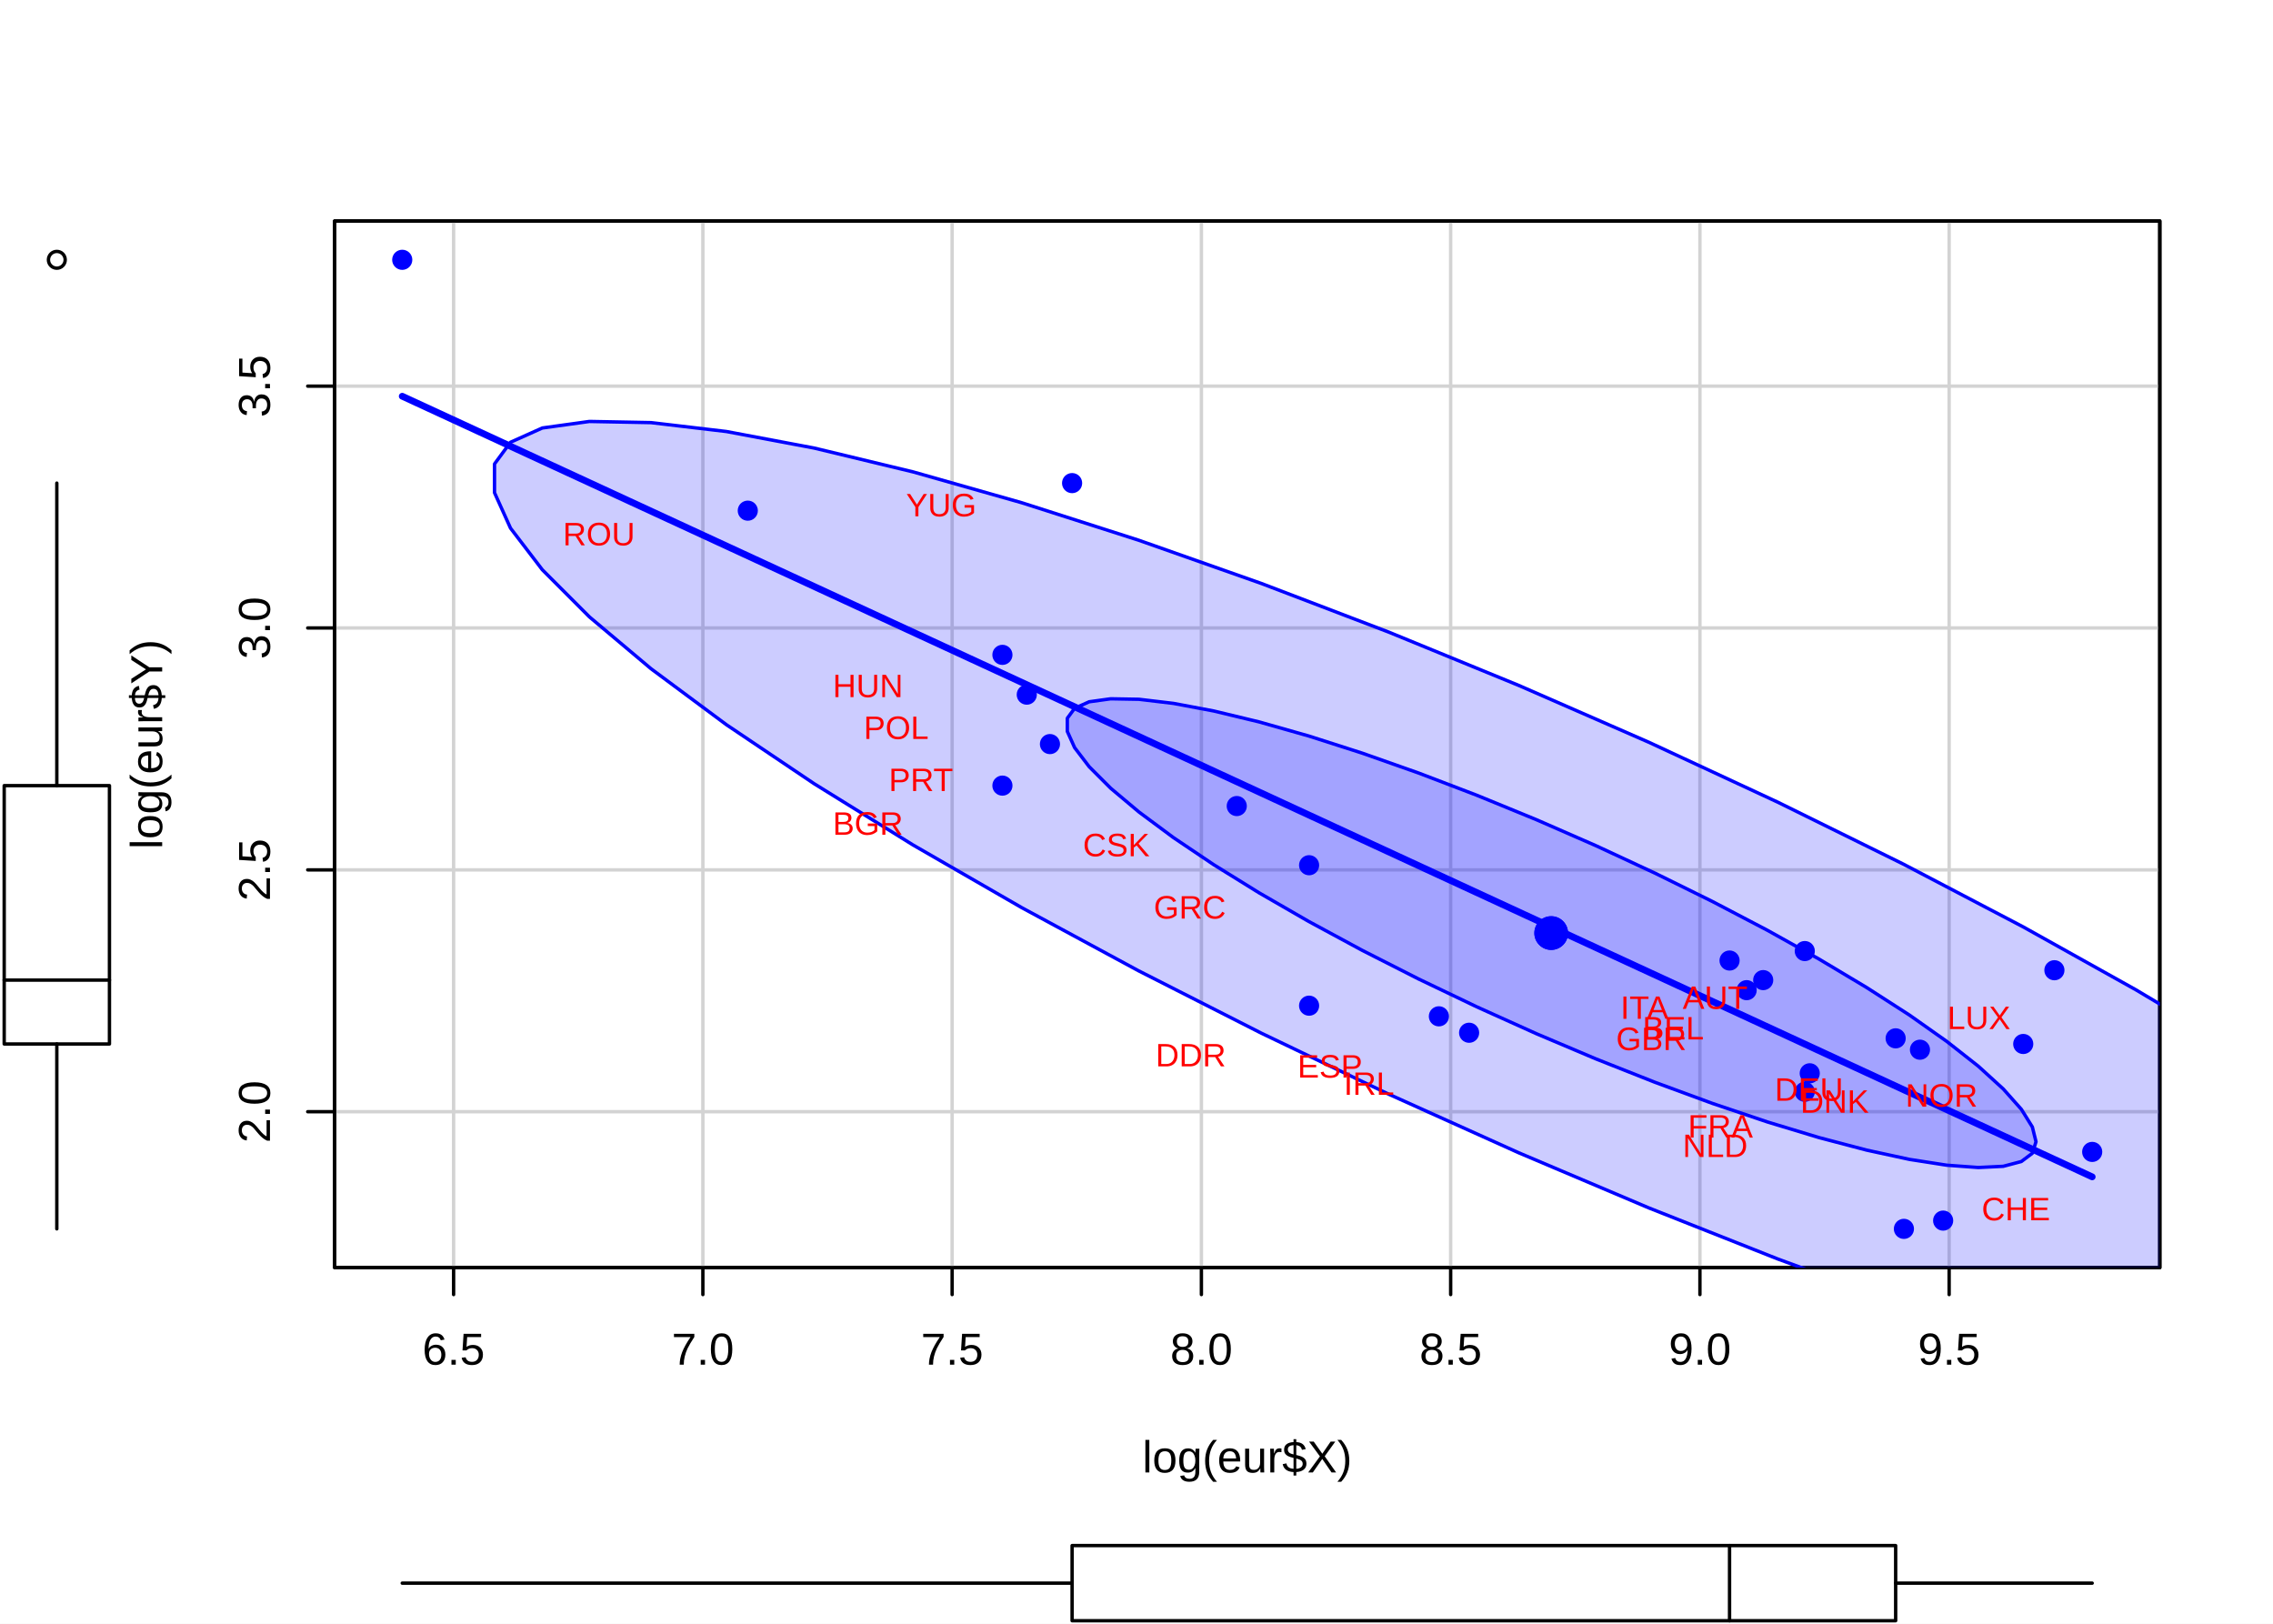
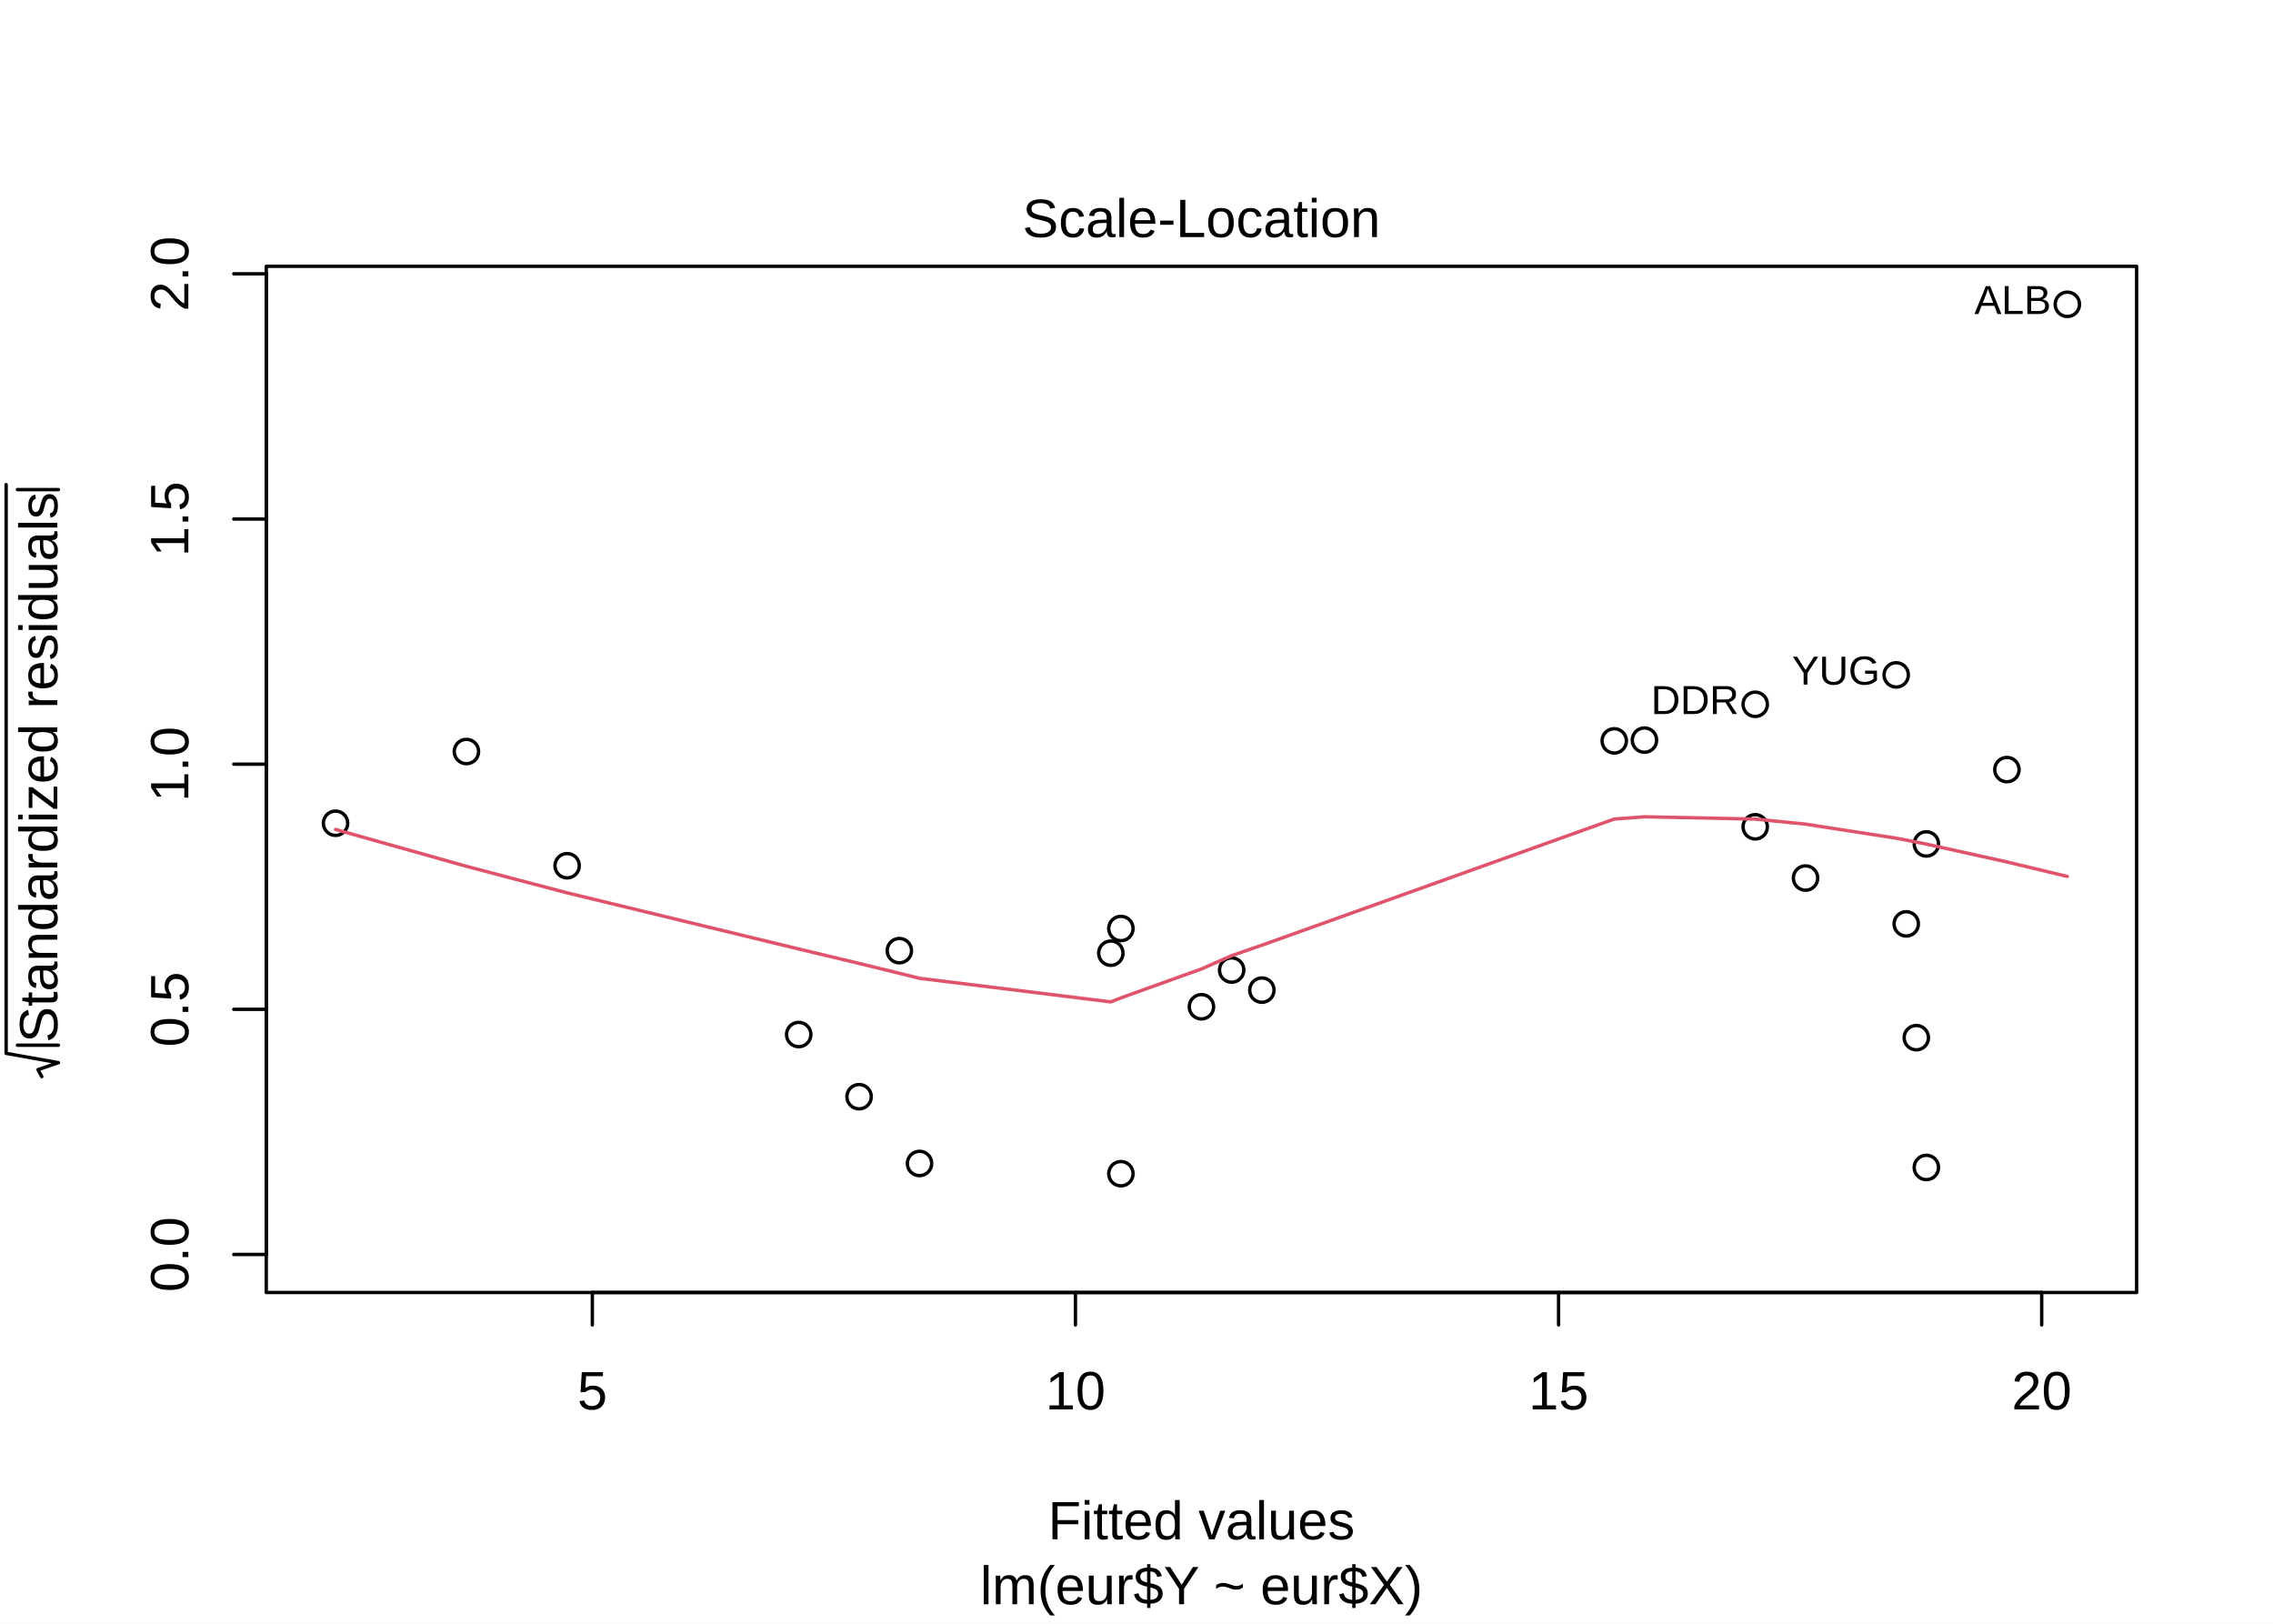
<svg xmlns="http://www.w3.org/2000/svg" class="svglite" width="504.00pt" height="360.00pt" viewBox="0 0 504.00 360.00">
  <defs>
    <style type="text/css">
    .svglite line, .svglite polyline, .svglite polygon, .svglite path, .svglite rect, .svglite circle {
      fill: none;
      stroke: #000000;
      stroke-linecap: round;
      stroke-linejoin: round;
      stroke-miterlimit: 10.00;
    }
    .svglite text {
      white-space: pre;
    }
  </style>
  </defs>
  <rect width="100%" height="100%" style="stroke: none; fill: #FFFFFF;" />
  <defs>
    <clipPath id="cpMC4wMHw1MDQuMDB8MC4wMHwzNjAuMDA=">
      <rect x="0.00" y="0.00" width="504.00" height="360.00" />
    </clipPath>
  </defs>
  <g clip-path="url(#cpMC4wMHw1MDQuMDB8MC4wMHwzNjAuMDA=)">
- </g>
+     <line x1="131.34" y1="286.56" x2="452.71" y2="286.56" style="stroke-width: 0.75;" />
+     <line x1="131.34" y1="286.56" x2="131.34" y2="293.76" style="stroke-width: 0.75;" />
+     <line x1="238.46" y1="286.56" x2="238.46" y2="293.76" style="stroke-width: 0.75;" />
+     <line x1="345.59" y1="286.56" x2="345.59" y2="293.76" style="stroke-width: 0.75;" />
+     <line x1="452.71" y1="286.56" x2="452.71" y2="293.76" style="stroke-width: 0.75;" />
+     <text x="131.34" y="312.48" text-anchor="middle" style="font-size: 12.00px; font-family: &quot;Arial&quot;;" textLength="6.67px" lengthAdjust="spacingAndGlyphs">5</text>
+     <text x="238.46" y="312.48" text-anchor="middle" style="font-size: 12.00px; font-family: &quot;Arial&quot;;" textLength="13.35px" lengthAdjust="spacingAndGlyphs">10</text>
+     <text x="345.59" y="312.48" text-anchor="middle" style="font-size: 12.00px; font-family: &quot;Arial&quot;;" textLength="13.35px" lengthAdjust="spacingAndGlyphs">15</text>
+     <text x="452.71" y="312.48" text-anchor="middle" style="font-size: 12.00px; font-family: &quot;Arial&quot;;" textLength="13.35px" lengthAdjust="spacingAndGlyphs">20</text>
+     <line x1="59.04" y1="278.13" x2="59.04" y2="60.71" style="stroke-width: 0.75;" />
+     <line x1="59.04" y1="278.13" x2="51.84" y2="278.13" style="stroke-width: 0.75;" />
+     <line x1="59.04" y1="223.78" x2="51.84" y2="223.78" style="stroke-width: 0.75;" />
+     <line x1="59.04" y1="169.42" x2="51.84" y2="169.42" style="stroke-width: 0.75;" />
+     <line x1="59.04" y1="115.07" x2="51.84" y2="115.07" style="stroke-width: 0.75;" />
+     <line x1="59.04" y1="60.71" x2="51.84" y2="60.71" style="stroke-width: 0.75;" />
+     <text transform="translate(41.76,278.13) rotate(-90)" text-anchor="middle" style="font-size: 12.00px; font-family: &quot;Arial&quot;;" textLength="16.68px" lengthAdjust="spacingAndGlyphs">0.0</text>
+     <text transform="translate(41.76,223.78) rotate(-90)" text-anchor="middle" style="font-size: 12.00px; font-family: &quot;Arial&quot;;" textLength="16.68px" lengthAdjust="spacingAndGlyphs">0.5</text>
+     <text transform="translate(41.76,169.42) rotate(-90)" text-anchor="middle" style="font-size: 12.00px; font-family: &quot;Arial&quot;;" textLength="16.68px" lengthAdjust="spacingAndGlyphs">1.0</text>
+     <text transform="translate(41.76,115.07) rotate(-90)" text-anchor="middle" style="font-size: 12.00px; font-family: &quot;Arial&quot;;" textLength="16.68px" lengthAdjust="spacingAndGlyphs">1.5</text>
+     <text transform="translate(41.76,60.71) rotate(-90)" text-anchor="middle" style="font-size: 12.00px; font-family: &quot;Arial&quot;;" textLength="16.68px" lengthAdjust="spacingAndGlyphs">2.0</text>
+     <polygon points="59.04,286.56 473.76,286.56 473.76,59.04 59.04,59.04 " style="stroke-width: 0.75;" />
+     <text x="266.40" y="341.28" text-anchor="middle" style="font-size: 12.00px; font-family: &quot;Arial&quot;;" textLength="68.03px" lengthAdjust="spacingAndGlyphs">Fitted values</text>
+     <polyline points="9.27,238.71 8.41,237.16 12.96,235.61 1.36,233.54 1.36,107.44 " style="stroke-width: 0.75;" />
+     <polyline points="12.96,231.73 3.87,231.73 " style="stroke-width: 0.75;" />
+     <text transform="translate(12.71,231.18) rotate(-90)" style="font-size: 12.00px; font-family: &quot;Arial&quot;;" textLength="8.01px" lengthAdjust="spacingAndGlyphs">S</text>
+     <text transform="translate(12.71,223.17) rotate(-90)" style="font-size: 12.00px; font-family: &quot;Arial&quot;;" textLength="3.33px" lengthAdjust="spacingAndGlyphs">t</text>
+     <text transform="translate(12.71,219.84) rotate(-90)" style="font-size: 12.00px; font-family: &quot;Arial&quot;;" textLength="6.67px" lengthAdjust="spacingAndGlyphs">a</text>
+     <text transform="translate(12.71,213.16) rotate(-90)" style="font-size: 12.00px; font-family: &quot;Arial&quot;;" textLength="6.67px" lengthAdjust="spacingAndGlyphs">n</text>
+     <text transform="translate(12.71,206.49) rotate(-90)" style="font-size: 12.00px; font-family: &quot;Arial&quot;;" textLength="6.67px" lengthAdjust="spacingAndGlyphs">d</text>
+     <text transform="translate(12.71,199.82) rotate(-90)" style="font-size: 12.00px; font-family: &quot;Arial&quot;;" textLength="6.67px" lengthAdjust="spacingAndGlyphs">a</text>
+     <text transform="translate(12.71,193.14) rotate(-90)" style="font-size: 12.00px; font-family: &quot;Arial&quot;;" textLength="4.00px" lengthAdjust="spacingAndGlyphs">r</text>
+     <text transform="translate(12.71,189.14) rotate(-90)" style="font-size: 12.00px; font-family: &quot;Arial&quot;;" textLength="6.67px" lengthAdjust="spacingAndGlyphs">d</text>
+     <text transform="translate(12.71,182.47) rotate(-90)" style="font-size: 12.00px; font-family: &quot;Arial&quot;;" textLength="2.66px" lengthAdjust="spacingAndGlyphs">i</text>
+     <text transform="translate(12.71,179.81) rotate(-90)" style="font-size: 12.00px; font-family: &quot;Arial&quot;;" textLength="6.00px" lengthAdjust="spacingAndGlyphs">z</text>
+     <text transform="translate(12.71,173.81) rotate(-90)" style="font-size: 12.00px; font-family: &quot;Arial&quot;;" textLength="6.67px" lengthAdjust="spacingAndGlyphs">e</text>
+     <text transform="translate(12.71,167.13) rotate(-90)" style="font-size: 12.00px; font-family: &quot;Arial&quot;;" textLength="6.67px" lengthAdjust="spacingAndGlyphs">d</text>
+     <text transform="translate(12.71,160.46) rotate(-90)" style="font-size: 12.00px; font-family: &quot;Arial&quot;;" textLength="3.33px" lengthAdjust="spacingAndGlyphs"> </text>
+     <text transform="translate(12.71,157.13) rotate(-90)" style="font-size: 12.00px; font-family: &quot;Arial&quot;;" textLength="4.00px" lengthAdjust="spacingAndGlyphs">r</text>
+     <text transform="translate(12.71,153.13) rotate(-90)" style="font-size: 12.00px; font-family: &quot;Arial&quot;;" textLength="6.67px" lengthAdjust="spacingAndGlyphs">e</text>
+     <text transform="translate(12.71,146.46) rotate(-90)" style="font-size: 12.00px; font-family: &quot;Arial&quot;;" textLength="6.00px" lengthAdjust="spacingAndGlyphs">s</text>
+     <text transform="translate(12.71,140.46) rotate(-90)" style="font-size: 12.00px; font-family: &quot;Arial&quot;;" textLength="2.66px" lengthAdjust="spacingAndGlyphs">i</text>
+     <text transform="translate(12.71,137.79) rotate(-90)" style="font-size: 12.00px; font-family: &quot;Arial&quot;;" textLength="6.67px" lengthAdjust="spacingAndGlyphs">d</text>
+     <text transform="translate(12.71,131.12) rotate(-90)" style="font-size: 12.00px; font-family: &quot;Arial&quot;;" textLength="6.67px" lengthAdjust="spacingAndGlyphs">u</text>
+     <text transform="translate(12.71,124.45) rotate(-90)" style="font-size: 12.00px; font-family: &quot;Arial&quot;;" textLength="6.67px" lengthAdjust="spacingAndGlyphs">a</text>
+     <text transform="translate(12.71,117.77) rotate(-90)" style="font-size: 12.00px; font-family: &quot;Arial&quot;;" textLength="2.66px" lengthAdjust="spacingAndGlyphs">l</text>
+     <text transform="translate(12.71,115.11) rotate(-90)" style="font-size: 12.00px; font-family: &quot;Arial&quot;;" textLength="6.00px" lengthAdjust="spacingAndGlyphs">s</text>
+     <polyline points="12.96,108.55 3.87,108.55 " style="stroke-width: 0.75;" />
+   </g>
  <defs>
-     <clipPath id="cpMC4wMHwyNS4yMHwwLjAwfDM0Mi4wMA==">
-       <rect x="0.00" y="0.00" width="25.20" height="342.00" />
+     <clipPath id="cpNTkuMDR8NDczLjc2fDU5LjA0fDI4Ni41Ng==">
+       <rect x="59.04" y="59.04" width="414.72" height="227.52" />
    </clipPath>
  </defs>
-   <g clip-path="url(#cpMC4wMHwyNS4yMHwwLjAwfDM0Mi4wMA==)">
- </g>
-   <defs>
-     <clipPath id="cpMC4wMHwyNS4yMHw0OS4wMHwyODEuMDQ=">
-       <rect x="0.00" y="49.00" width="25.20" height="232.04" />
-     </clipPath>
-   </defs>
-   <g clip-path="url(#cpMC4wMHwyNS4yMHw0OS4wMHwyODEuMDQ=)">
-     <polyline points="0.93,231.46 24.27,231.46 24.27,174.18 0.93,174.18 0.93,231.46 " style="stroke-width: 0.75;" />
-     <polyline points="0.93,217.30 24.27,217.30 " style="stroke-width: 0.75;" />
-     <polyline points="12.60,272.45 12.60,231.46 " style="stroke-width: 0.75;" />
-     <polyline points="12.60,174.18 12.60,107.11 " style="stroke-width: 0.75;" />
-     <circle cx="12.60" cy="57.60" r="1.86" style="stroke-width: 0.75;" />
-   </g>
-   <defs>
-     <clipPath id="cpNzQuMjB8NDc4LjkwfDM0Mi4wMHwzNjAuMDA=">
-       <rect x="74.20" y="342.00" width="404.70" height="18.00" />
-     </clipPath>
-   </defs>
-   <g clip-path="url(#cpNzQuMjB8NDc4LjkwfDM0Mi4wMHwzNjAuMDA=)">
- </g>
-   <defs>
-     <clipPath id="cpMjUuMjB8NTA0LjAwfDM0Mi4wMHwzNjAuMDA=">
-       <rect x="25.20" y="342.00" width="478.80" height="18.00" />
-     </clipPath>
-   </defs>
-   <g clip-path="url(#cpMjUuMjB8NTA0LjAwfDM0Mi4wMHwzNjAuMDA=)">
- </g>
-   <g clip-path="url(#cpNzQuMjB8NDc4LjkwfDM0Mi4wMHwzNjAuMDA=)">
-     <polyline points="237.72,359.33 237.72,342.67 420.33,342.67 420.33,359.33 237.72,359.33 " style="stroke-width: 0.75;" />
-     <polyline points="383.50,359.33 383.50,342.67 " style="stroke-width: 0.75;" />
-     <polyline points="89.19,351.00 237.72,351.00 " style="stroke-width: 0.75;" />
-     <polyline points="420.33,351.00 463.91,351.00 " style="stroke-width: 0.75;" />
-   </g>
-   <defs>
-     <clipPath id="cpNzQuMjB8NDc4LjkwfDQ5LjAwfDI4MS4wNA==">
-       <rect x="74.20" y="49.00" width="404.70" height="232.04" />
-     </clipPath>
-   </defs>
-   <g clip-path="url(#cpNzQuMjB8NDc4LjkwfDQ5LjAwfDI4MS4wNA==)">
- </g>
-   <g clip-path="url(#cpMC4wMHw1MDQuMDB8MC4wMHwzNjAuMDA=)">
-     <line x1="100.58" y1="281.04" x2="432.19" y2="281.04" style="stroke-width: 0.75;" />
-     <line x1="100.58" y1="281.04" x2="100.58" y2="287.02" style="stroke-width: 0.75;" />
-     <line x1="155.85" y1="281.04" x2="155.85" y2="287.02" style="stroke-width: 0.75;" />
-     <line x1="211.12" y1="281.04" x2="211.12" y2="287.02" style="stroke-width: 0.75;" />
-     <line x1="266.39" y1="281.04" x2="266.39" y2="287.02" style="stroke-width: 0.75;" />
-     <line x1="321.66" y1="281.04" x2="321.66" y2="287.02" style="stroke-width: 0.75;" />
-     <line x1="376.93" y1="281.04" x2="376.93" y2="287.02" style="stroke-width: 0.75;" />
-     <line x1="432.19" y1="281.04" x2="432.19" y2="287.02" style="stroke-width: 0.75;" />
-     <text x="100.58" y="302.56" text-anchor="middle" style="font-size: 9.96px; font-family: &quot;Arial&quot;;" textLength="13.84px" lengthAdjust="spacingAndGlyphs">6.5</text>
-     <text x="155.85" y="302.56" text-anchor="middle" style="font-size: 9.96px; font-family: &quot;Arial&quot;;" textLength="13.84px" lengthAdjust="spacingAndGlyphs">7.0</text>
-     <text x="211.12" y="302.56" text-anchor="middle" style="font-size: 9.96px; font-family: &quot;Arial&quot;;" textLength="13.84px" lengthAdjust="spacingAndGlyphs">7.5</text>
-     <text x="266.39" y="302.56" text-anchor="middle" style="font-size: 9.96px; font-family: &quot;Arial&quot;;" textLength="13.84px" lengthAdjust="spacingAndGlyphs">8.0</text>
-     <text x="321.66" y="302.56" text-anchor="middle" style="font-size: 9.96px; font-family: &quot;Arial&quot;;" textLength="13.84px" lengthAdjust="spacingAndGlyphs">8.5</text>
-     <text x="376.93" y="302.56" text-anchor="middle" style="font-size: 9.96px; font-family: &quot;Arial&quot;;" textLength="13.84px" lengthAdjust="spacingAndGlyphs">9.0</text>
-     <text x="432.19" y="302.56" text-anchor="middle" style="font-size: 9.96px; font-family: &quot;Arial&quot;;" textLength="13.84px" lengthAdjust="spacingAndGlyphs">9.5</text>
-     <line x1="74.20" y1="246.48" x2="74.20" y2="85.61" style="stroke-width: 0.75;" />
-     <line x1="74.20" y1="246.48" x2="68.23" y2="246.48" style="stroke-width: 0.75;" />
-     <line x1="74.20" y1="192.86" x2="68.23" y2="192.86" style="stroke-width: 0.75;" />
-     <line x1="74.20" y1="139.23" x2="68.23" y2="139.23" style="stroke-width: 0.75;" />
-     <line x1="74.20" y1="85.61" x2="68.23" y2="85.61" style="stroke-width: 0.75;" />
-     <text transform="translate(59.86,246.48) rotate(-90)" text-anchor="middle" style="font-size: 9.96px; font-family: &quot;Arial&quot;;" textLength="13.84px" lengthAdjust="spacingAndGlyphs">2.0</text>
-     <text transform="translate(59.86,192.86) rotate(-90)" text-anchor="middle" style="font-size: 9.96px; font-family: &quot;Arial&quot;;" textLength="13.84px" lengthAdjust="spacingAndGlyphs">2.5</text>
-     <text transform="translate(59.86,139.23) rotate(-90)" text-anchor="middle" style="font-size: 9.96px; font-family: &quot;Arial&quot;;" textLength="13.84px" lengthAdjust="spacingAndGlyphs">3.0</text>
-     <text transform="translate(59.86,85.61) rotate(-90)" text-anchor="middle" style="font-size: 9.96px; font-family: &quot;Arial&quot;;" textLength="13.84px" lengthAdjust="spacingAndGlyphs">3.5</text>
-     <polygon points="74.20,281.04 478.90,281.04 478.90,49.00 74.20,49.00 " style="stroke-width: 0.75;" />
-   </g>
-   <defs>
-     <clipPath id="cpMjUuMjB8NTA0LjAwfDAuMDB8MzQyLjAw">
-       <rect x="25.20" y="0.00" width="478.80" height="342.00" />
-     </clipPath>
-   </defs>
-   <g clip-path="url(#cpMjUuMjB8NTA0LjAwfDAuMDB8MzQyLjAw)">
-     <text x="276.55" y="326.46" text-anchor="middle" style="font-size: 9.96px; font-family: &quot;Arial&quot;;" textLength="46.47px" lengthAdjust="spacingAndGlyphs">log(eur$X)</text>
-     <text transform="translate(35.96,165.02) rotate(-90)" text-anchor="middle" style="font-size: 9.96px; font-family: &quot;Arial&quot;;" textLength="46.47px" lengthAdjust="spacingAndGlyphs">log(eur$Y)</text>
-   </g>
-   <g clip-path="url(#cpNzQuMjB8NDc4LjkwfDQ5LjAwfDI4MS4wNA==)">
-     <line x1="100.58" y1="281.04" x2="100.58" y2="49.00" style="stroke-width: 0.75; stroke: #D3D3D3;" />
-     <line x1="155.85" y1="281.04" x2="155.85" y2="49.00" style="stroke-width: 0.75; stroke: #D3D3D3;" />
-     <line x1="211.12" y1="281.04" x2="211.12" y2="49.00" style="stroke-width: 0.75; stroke: #D3D3D3;" />
-     <line x1="266.39" y1="281.04" x2="266.39" y2="49.00" style="stroke-width: 0.75; stroke: #D3D3D3;" />
-     <line x1="321.66" y1="281.04" x2="321.66" y2="49.00" style="stroke-width: 0.75; stroke: #D3D3D3;" />
-     <line x1="376.93" y1="281.04" x2="376.93" y2="49.00" style="stroke-width: 0.75; stroke: #D3D3D3;" />
-     <line x1="432.19" y1="281.04" x2="432.19" y2="49.00" style="stroke-width: 0.75; stroke: #D3D3D3;" />
-     <line x1="74.20" y1="246.48" x2="478.90" y2="246.48" style="stroke-width: 0.75; stroke: #D3D3D3;" />
-     <line x1="74.20" y1="192.86" x2="478.90" y2="192.86" style="stroke-width: 0.75; stroke: #D3D3D3;" />
-     <line x1="74.20" y1="139.23" x2="478.90" y2="139.23" style="stroke-width: 0.75; stroke: #D3D3D3;" />
-     <line x1="74.20" y1="85.61" x2="478.90" y2="85.61" style="stroke-width: 0.75; stroke: #D3D3D3;" />
+   <g clip-path="url(#cpNTkuMDR8NDczLjc2fDU5LjA0fDI4Ni41Ng==)">
+     <circle cx="458.40" cy="67.47" r="2.70" style="stroke-width: 0.75;" />
+     <circle cx="248.54" cy="260.22" r="2.70" style="stroke-width: 0.75;" />
+     <circle cx="266.40" cy="223.21" r="2.70" style="stroke-width: 0.75;" />
+     <circle cx="427.14" cy="187.11" r="2.70" style="stroke-width: 0.75;" />
+     <circle cx="74.40" cy="182.52" r="2.70" style="stroke-width: 0.75;" />
+     <circle cx="400.35" cy="194.67" r="2.70" style="stroke-width: 0.75;" />
+     <circle cx="389.19" cy="156.15" r="2.70" style="stroke-width: 0.75;" />
+     <circle cx="203.89" cy="257.95" r="2.70" style="stroke-width: 0.75;" />
+     <circle cx="190.49" cy="243.15" r="2.70" style="stroke-width: 0.75;" />
+     <circle cx="364.63" cy="164.09" r="2.70" style="stroke-width: 0.75;" />
+     <circle cx="199.42" cy="210.77" r="2.70" style="stroke-width: 0.75;" />
+     <circle cx="246.31" cy="211.33" r="2.70" style="stroke-width: 0.75;" />
+     <circle cx="273.10" cy="215.07" r="2.70" style="stroke-width: 0.75;" />
+     <circle cx="389.19" cy="183.31" r="2.70" style="stroke-width: 0.75;" />
+     <circle cx="427.14" cy="258.84" r="2.70" style="stroke-width: 0.75;" />
+     <circle cx="357.93" cy="164.26" r="2.70" style="stroke-width: 0.75;" />
+     <circle cx="279.80" cy="219.52" r="2.70" style="stroke-width: 0.75;" />
+     <circle cx="103.42" cy="166.62" r="2.70" style="stroke-width: 0.75;" />
+     <circle cx="248.54" cy="205.86" r="2.70" style="stroke-width: 0.75;" />
+     <circle cx="125.75" cy="191.94" r="2.70" style="stroke-width: 0.75;" />
+     <circle cx="424.91" cy="230.06" r="2.70" style="stroke-width: 0.75;" />
+     <circle cx="422.68" cy="204.83" r="2.70" style="stroke-width: 0.75;" />
+     <circle cx="445.00" cy="170.63" r="2.70" style="stroke-width: 0.75;" />
+     <circle cx="177.10" cy="229.37" r="2.70" style="stroke-width: 0.75;" />
+     <circle cx="420.45" cy="149.63" r="2.70" style="stroke-width: 0.75;" />
+     <polyline points="74.40,183.90 103.42,192.07 125.75,197.95 177.10,210.40 190.49,213.60 199.42,215.79 203.89,216.90 246.31,222.13 248.54,221.24 248.54,221.24 266.40,214.83 273.10,211.87 279.80,209.56 357.93,181.59 364.63,181.09 389.19,181.60 389.19,181.60 400.35,182.72 420.45,185.84 422.68,186.26 424.91,186.70 427.14,187.15 427.14,187.15 445.00,191.10 458.40,194.32 " style="stroke-width: 0.75; stroke: #DF536B;" />
  </g>
  <g clip-path="url(#cpMC4wMHw1MDQuMDB8MC4wMHwzNjAuMDA=)">
-     <polygon points="74.20,281.04 478.90,281.04 478.90,49.00 74.20,49.00 " style="stroke-width: 0.75;" />
-   </g>
-   <g clip-path="url(#cpNzQuMjB8NDc4LjkwfDQ5LjAwfDI4MS4wNA==)">
-     <circle cx="89.19" cy="57.60" r="1.86" style="stroke-width: 0.75; stroke: #0000FF; fill: #0000FF;" />
-     <circle cx="400.18" cy="210.86" r="1.86" style="stroke-width: 0.75; stroke: #0000FF; fill: #0000FF;" />
-     <circle cx="390.96" cy="217.30" r="1.86" style="stroke-width: 0.75; stroke: #0000FF; fill: #0000FF;" />
-     <circle cx="222.27" cy="174.18" r="1.86" style="stroke-width: 0.75; stroke: #0000FF; fill: #0000FF;" />
-     <circle cx="463.91" cy="255.39" r="1.86" style="stroke-width: 0.75; stroke: #0000FF; fill: #0000FF;" />
-     <circle cx="274.23" cy="178.71" r="1.86" style="stroke-width: 0.75; stroke: #0000FF; fill: #0000FF;" />
-     <circle cx="290.27" cy="222.97" r="1.86" style="stroke-width: 0.75; stroke: #0000FF; fill: #0000FF;" />
-     <circle cx="420.33" cy="230.21" r="1.86" style="stroke-width: 0.75; stroke: #0000FF; fill: #0000FF;" />
-     <circle cx="425.72" cy="232.73" r="1.86" style="stroke-width: 0.75; stroke: #0000FF; fill: #0000FF;" />
-     <circle cx="319.05" cy="225.33" r="1.86" style="stroke-width: 0.75; stroke: #0000FF; fill: #0000FF;" />
-     <circle cx="422.16" cy="272.45" r="1.86" style="stroke-width: 0.75; stroke: #0000FF; fill: #0000FF;" />
-     <circle cx="401.28" cy="237.96" r="1.86" style="stroke-width: 0.75; stroke: #0000FF; fill: #0000FF;" />
-     <circle cx="387.29" cy="219.53" r="1.86" style="stroke-width: 0.75; stroke: #0000FF; fill: #0000FF;" />
-     <circle cx="290.27" cy="191.83" r="1.86" style="stroke-width: 0.75; stroke: #0000FF; fill: #0000FF;" />
-     <circle cx="222.27" cy="145.19" r="1.86" style="stroke-width: 0.75; stroke: #0000FF; fill: #0000FF;" />
-     <circle cx="325.75" cy="228.97" r="1.86" style="stroke-width: 0.75; stroke: #0000FF; fill: #0000FF;" />
-     <circle cx="383.50" cy="212.96" r="1.86" style="stroke-width: 0.75; stroke: #0000FF; fill: #0000FF;" />
-     <circle cx="455.53" cy="215.11" r="1.86" style="stroke-width: 0.75; stroke: #0000FF; fill: #0000FF;" />
-     <circle cx="400.18" cy="242.06" r="1.86" style="stroke-width: 0.75; stroke: #0000FF; fill: #0000FF;" />
-     <circle cx="448.62" cy="231.46" r="1.86" style="stroke-width: 0.75; stroke: #0000FF; fill: #0000FF;" />
-     <circle cx="227.67" cy="154.01" r="1.86" style="stroke-width: 0.75; stroke: #0000FF; fill: #0000FF;" />
-     <circle cx="232.81" cy="164.97" r="1.86" style="stroke-width: 0.75; stroke: #0000FF; fill: #0000FF;" />
-     <circle cx="165.81" cy="113.22" r="1.86" style="stroke-width: 0.75; stroke: #0000FF; fill: #0000FF;" />
-     <circle cx="430.86" cy="270.62" r="1.86" style="stroke-width: 0.75; stroke: #0000FF; fill: #0000FF;" />
-     <circle cx="237.72" cy="107.11" r="1.86" style="stroke-width: 0.75; stroke: #0000FF; fill: #0000FF;" />
-     <polyline points="89.19,87.85 463.91,260.92 " style="stroke-width: 1.50; stroke: #0000FF;" />
-     <polyline points="451.45,253.13 450.64,249.86 448.20,245.94 444.19,241.43 438.66,236.39 431.69,230.91 423.40,225.06 413.89,218.94 403.33,212.63 391.87,206.24 379.68,199.86 366.95,193.58 353.87,187.50 340.64,181.72 327.46,176.32 314.53,171.38 302.05,166.98 290.20,163.18 279.17,160.05 269.12,157.63 260.20,155.95 252.56,155.04 246.29,154.93 241.51,155.59 238.28,157.04 236.66,159.24 236.66,162.16 238.28,165.76 241.51,169.99 246.29,174.77 252.56,180.04 260.20,185.71 269.12,191.71 279.17,197.94 290.20,204.30 302.05,210.70 314.53,217.04 327.46,223.23 340.64,229.17 353.87,234.77 366.95,239.95 379.68,244.63 391.87,248.74 403.33,252.21 413.89,254.99 423.40,257.05 431.69,258.34 438.66,258.85 444.19,258.58 448.20,257.52 450.64,255.69 451.45,253.13 " style="stroke-width: 0.75; stroke: #0000FF;" />
-     <polygon points="451.45,253.13 450.64,249.86 448.20,245.94 444.19,241.43 438.66,236.39 431.69,230.91 423.40,225.06 413.89,218.94 403.33,212.63 391.87,206.24 379.68,199.86 366.95,193.58 353.87,187.50 340.64,181.72 327.46,176.32 314.53,171.38 302.05,166.98 290.20,163.18 279.17,160.05 269.12,157.63 260.20,155.95 252.56,155.04 246.29,154.93 241.51,155.59 238.28,157.04 236.66,159.24 236.66,162.16 238.28,165.76 241.51,169.99 246.29,174.77 252.56,180.04 260.20,185.71 269.12,191.71 279.17,197.94 290.20,204.30 302.05,210.70 314.53,217.04 327.46,223.23 340.64,229.17 353.87,234.77 366.95,239.95 379.68,244.63 391.87,248.74 403.33,252.21 413.89,254.99 423.40,257.05 431.69,258.34 438.66,258.85 444.19,258.58 448.20,257.52 450.64,255.69 451.45,253.13 " style="stroke-width: 0.75; stroke: none; fill: #0000FF; fill-opacity: 0.20;" />
-     <circle cx="343.95" cy="206.87" r="3.36" style="stroke-width: 0.75; stroke: #0000FF; fill: #0000FF;" />
-     <polyline points="578.70,307.88 576.93,300.75 571.61,292.19 562.85,282.34 550.77,271.34 535.56,259.37 517.44,246.60 496.69,233.23 473.62,219.46 448.59,205.49 421.97,191.55 394.17,177.84 365.61,164.57 336.72,151.95 307.94,140.15 279.71,129.37 252.45,119.76 226.58,111.47 202.48,104.63 180.53,99.34 161.06,95.67 144.36,93.70 130.69,93.44 120.25,94.89 113.20,98.05 109.65,102.86 109.65,109.24 113.20,117.10 120.25,126.32 130.69,136.77 144.36,148.27 161.06,160.67 180.53,173.76 202.48,187.36 226.58,201.25 252.45,215.23 279.71,229.08 307.94,242.60 336.72,255.57 365.61,267.81 394.17,279.12 421.97,289.33 448.59,298.30 473.62,305.88 496.69,311.96 517.44,316.44 535.56,319.27 550.77,320.39 562.85,319.79 571.61,317.48 576.93,313.49 578.70,307.88 " style="stroke-width: 0.75; stroke: #0000FF;" />
-     <polygon points="578.70,307.88 576.93,300.75 571.61,292.19 562.85,282.34 550.77,271.34 535.56,259.37 517.44,246.60 496.69,233.23 473.62,219.46 448.59,205.49 421.97,191.55 394.17,177.84 365.61,164.57 336.72,151.95 307.94,140.15 279.71,129.37 252.45,119.76 226.58,111.47 202.48,104.63 180.53,99.34 161.06,95.67 144.36,93.70 130.69,93.44 120.25,94.89 113.20,98.05 109.65,102.86 109.65,109.24 113.20,117.10 120.25,126.32 130.69,136.77 144.36,148.27 161.06,160.67 180.53,173.76 202.48,187.36 226.58,201.25 252.45,215.23 279.71,229.08 307.94,242.60 336.72,255.57 365.61,267.81 394.17,279.12 421.97,289.33 448.59,298.30 473.62,305.88 496.69,311.96 517.44,316.44 535.56,319.27 550.77,320.39 562.85,319.79 571.61,317.48 576.93,313.49 578.70,307.88 " style="stroke-width: 0.75; stroke: none; fill: #0000FF; fill-opacity: 0.20;" />
-     <circle cx="343.95" cy="206.87" r="3.36" style="stroke-width: 0.75; stroke: #0000FF; fill: #0000FF;" />
-     <text x="60.16" y="62.35" text-anchor="end" style="font-size: 7.20px;fill: #FF0000; font-family: &quot;Arial&quot;;" textLength="13.59px" lengthAdjust="spacingAndGlyphs">ALB</text>
-     <text x="387.51" y="223.68" text-anchor="end" style="font-size: 7.20px;fill: #FF0000; font-family: &quot;Arial&quot;;" textLength="14.38px" lengthAdjust="spacingAndGlyphs">AUT</text>
-     <text x="377.81" y="230.45" text-anchor="end" style="font-size: 7.20px;fill: #FF0000; font-family: &quot;Arial&quot;;" textLength="13.59px" lengthAdjust="spacingAndGlyphs">BEL</text>
-     <text x="200.25" y="185.07" text-anchor="end" style="font-size: 7.20px;fill: #FF0000; font-family: &quot;Arial&quot;;" textLength="15.57px" lengthAdjust="spacingAndGlyphs">BGR</text>
-     <text x="454.60" y="270.55" text-anchor="end" style="font-size: 7.20px;fill: #FF0000; font-family: &quot;Arial&quot;;" textLength="15.18px" lengthAdjust="spacingAndGlyphs">CHE</text>
-     <text x="254.93" y="189.84" text-anchor="end" style="font-size: 7.20px;fill: #FF0000; font-family: &quot;Arial&quot;;" textLength="14.78px" lengthAdjust="spacingAndGlyphs">CSK</text>
-     <text x="271.83" y="236.43" text-anchor="end" style="font-size: 7.20px;fill: #FF0000; font-family: &quot;Arial&quot;;" textLength="15.57px" lengthAdjust="spacingAndGlyphs">DDR</text>
-     <text x="408.72" y="244.04" text-anchor="end" style="font-size: 7.20px;fill: #FF0000; font-family: &quot;Arial&quot;;" textLength="15.18px" lengthAdjust="spacingAndGlyphs">DEU</text>
-     <text x="414.40" y="246.70" text-anchor="end" style="font-size: 7.20px;fill: #FF0000; font-family: &quot;Arial&quot;;" textLength="15.18px" lengthAdjust="spacingAndGlyphs">DNK</text>
-     <text x="302.11" y="238.91" text-anchor="end" style="font-size: 7.20px;fill: #FF0000; font-family: &quot;Arial&quot;;" textLength="14.39px" lengthAdjust="spacingAndGlyphs">ESP</text>
-     <text x="410.65" y="288.51" text-anchor="end" style="font-size: 7.20px;fill: #FF0000; font-family: &quot;Arial&quot;;" textLength="11.58px" lengthAdjust="spacingAndGlyphs">FIN</text>
-     <text x="388.67" y="252.21" text-anchor="end" style="font-size: 7.20px;fill: #FF0000; font-family: &quot;Arial&quot;;" textLength="14.38px" lengthAdjust="spacingAndGlyphs">FRA</text>
-     <text x="373.95" y="232.81" text-anchor="end" style="font-size: 7.20px;fill: #FF0000; font-family: &quot;Arial&quot;;" textLength="15.57px" lengthAdjust="spacingAndGlyphs">GBR</text>
-     <text x="271.83" y="203.65" text-anchor="end" style="font-size: 7.20px;fill: #FF0000; font-family: &quot;Arial&quot;;" textLength="15.97px" lengthAdjust="spacingAndGlyphs">GRC</text>
-     <text x="200.25" y="154.56" text-anchor="end" style="font-size: 7.20px;fill: #FF0000; font-family: &quot;Arial&quot;;" textLength="15.57px" lengthAdjust="spacingAndGlyphs">HUN</text>
-     <text x="309.16" y="242.74" text-anchor="end" style="font-size: 7.20px;fill: #FF0000; font-family: &quot;Arial&quot;;" textLength="11.18px" lengthAdjust="spacingAndGlyphs">IRL</text>
-     <text x="369.96" y="225.89" text-anchor="end" style="font-size: 7.20px;fill: #FF0000; font-family: &quot;Arial&quot;;" textLength="11.18px" lengthAdjust="spacingAndGlyphs">ITA</text>
-     <text x="445.78" y="228.15" text-anchor="end" style="font-size: 7.20px;fill: #FF0000; font-family: &quot;Arial&quot;;" textLength="13.98px" lengthAdjust="spacingAndGlyphs">LUX</text>
-     <text x="387.51" y="256.52" text-anchor="end" style="font-size: 7.20px;fill: #FF0000; font-family: &quot;Arial&quot;;" textLength="14.38px" lengthAdjust="spacingAndGlyphs">NLD</text>
-     <text x="438.50" y="245.36" text-anchor="end" style="font-size: 7.20px;fill: #FF0000; font-family: &quot;Arial&quot;;" textLength="15.97px" lengthAdjust="spacingAndGlyphs">NOR</text>
-     <text x="205.92" y="163.84" text-anchor="end" style="font-size: 7.20px;fill: #FF0000; font-family: &quot;Arial&quot;;" textLength="14.38px" lengthAdjust="spacingAndGlyphs">POL</text>
-     <text x="211.34" y="175.38" text-anchor="end" style="font-size: 7.20px;fill: #FF0000; font-family: &quot;Arial&quot;;" textLength="14.38px" lengthAdjust="spacingAndGlyphs">PRT</text>
-     <text x="140.81" y="120.90" text-anchor="end" style="font-size: 7.20px;fill: #FF0000; font-family: &quot;Arial&quot;;" textLength="15.97px" lengthAdjust="spacingAndGlyphs">ROU</text>
-     <text x="419.81" y="286.58" text-anchor="end" style="font-size: 7.20px;fill: #FF0000; font-family: &quot;Arial&quot;;" textLength="16.37px" lengthAdjust="spacingAndGlyphs">SWE</text>
-     <text x="216.51" y="114.47" text-anchor="end" style="font-size: 7.20px;fill: #FF0000; font-family: &quot;Arial&quot;;" textLength="15.57px" lengthAdjust="spacingAndGlyphs">YUG</text>
+     <text x="266.40" y="355.68" text-anchor="middle" style="font-size: 12.00px; font-family: &quot;Arial&quot;;" textLength="98.37px" lengthAdjust="spacingAndGlyphs">lm(eur$Y ~ eur$X)</text>
+     <text x="266.40" y="52.56" text-anchor="middle" style="font-size: 12.00px; font-family: &quot;Arial&quot;;" textLength="79.38px" lengthAdjust="spacingAndGlyphs">Scale-Location</text>
+     <text x="454.80" y="69.62" text-anchor="end" style="font-size: 9.00px; font-family: &quot;Arial&quot;;" textLength="17.01px" lengthAdjust="spacingAndGlyphs">ALB</text>
+     <text x="416.85" y="151.78" text-anchor="end" style="font-size: 9.00px; font-family: &quot;Arial&quot;;" textLength="19.50px" lengthAdjust="spacingAndGlyphs">YUG</text>
+     <text x="385.59" y="158.31" text-anchor="end" style="font-size: 9.00px; font-family: &quot;Arial&quot;;" textLength="19.50px" lengthAdjust="spacingAndGlyphs">DDR</text>
  </g>
</svg>
